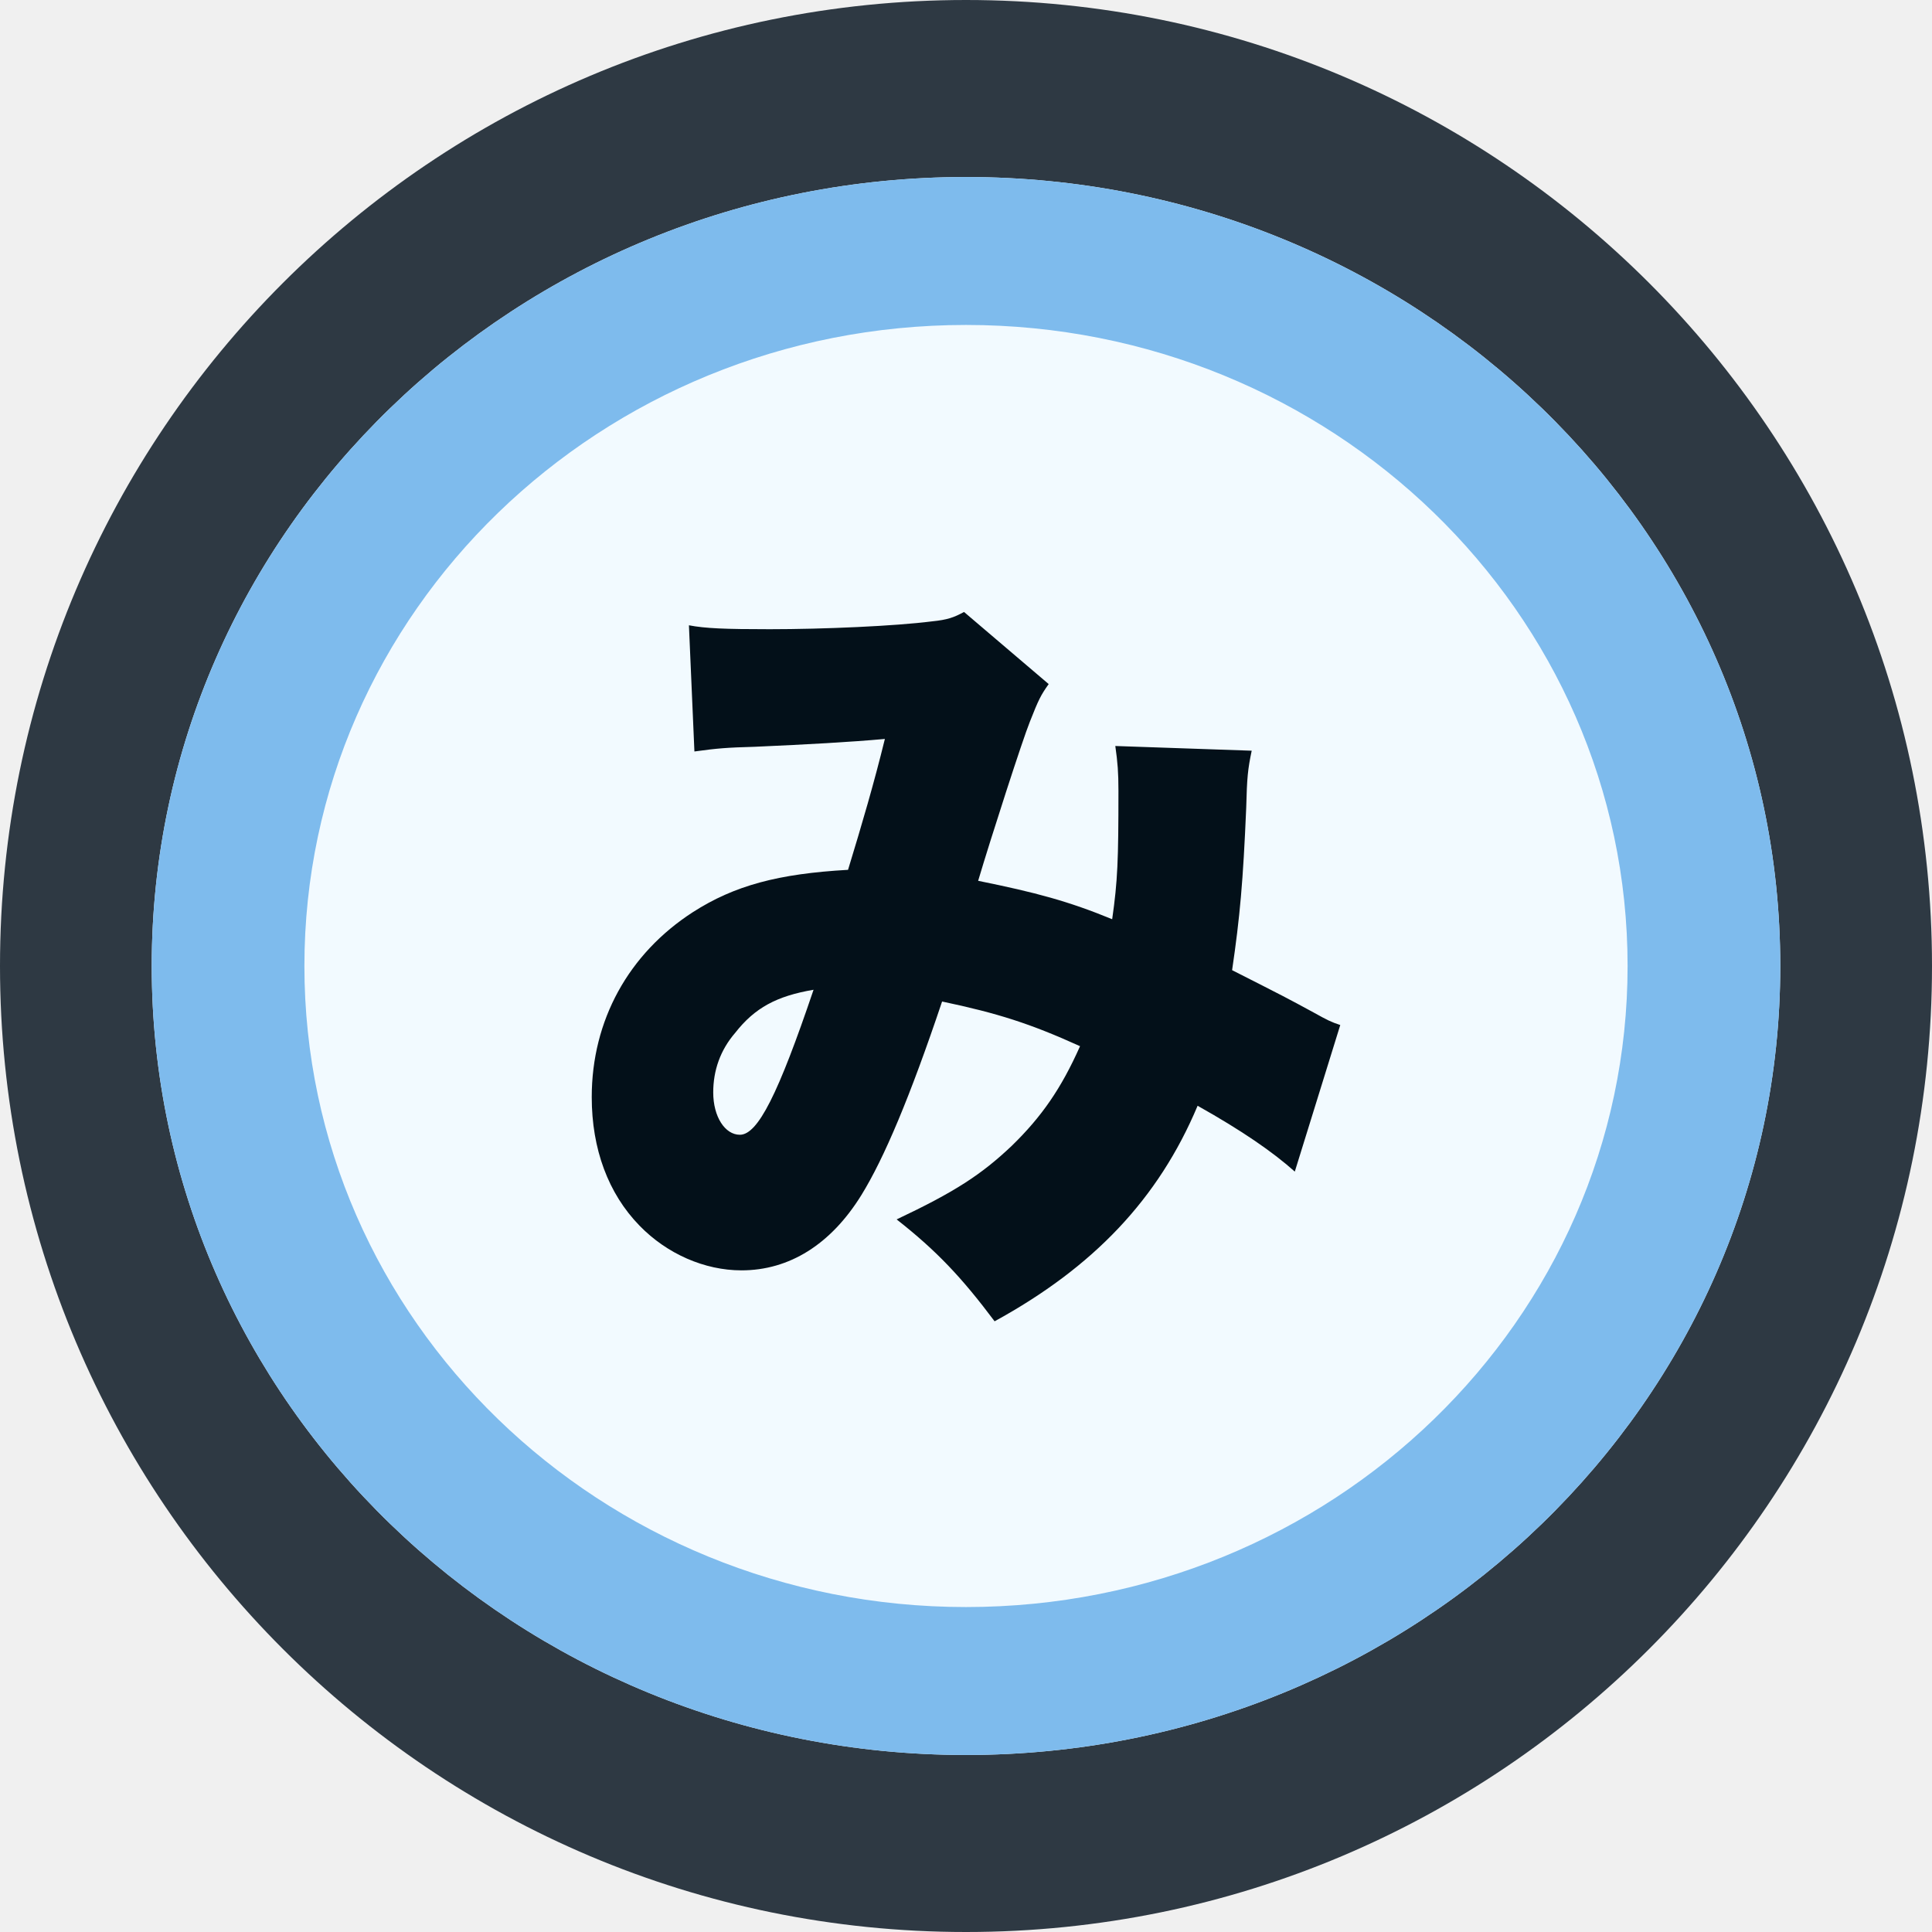
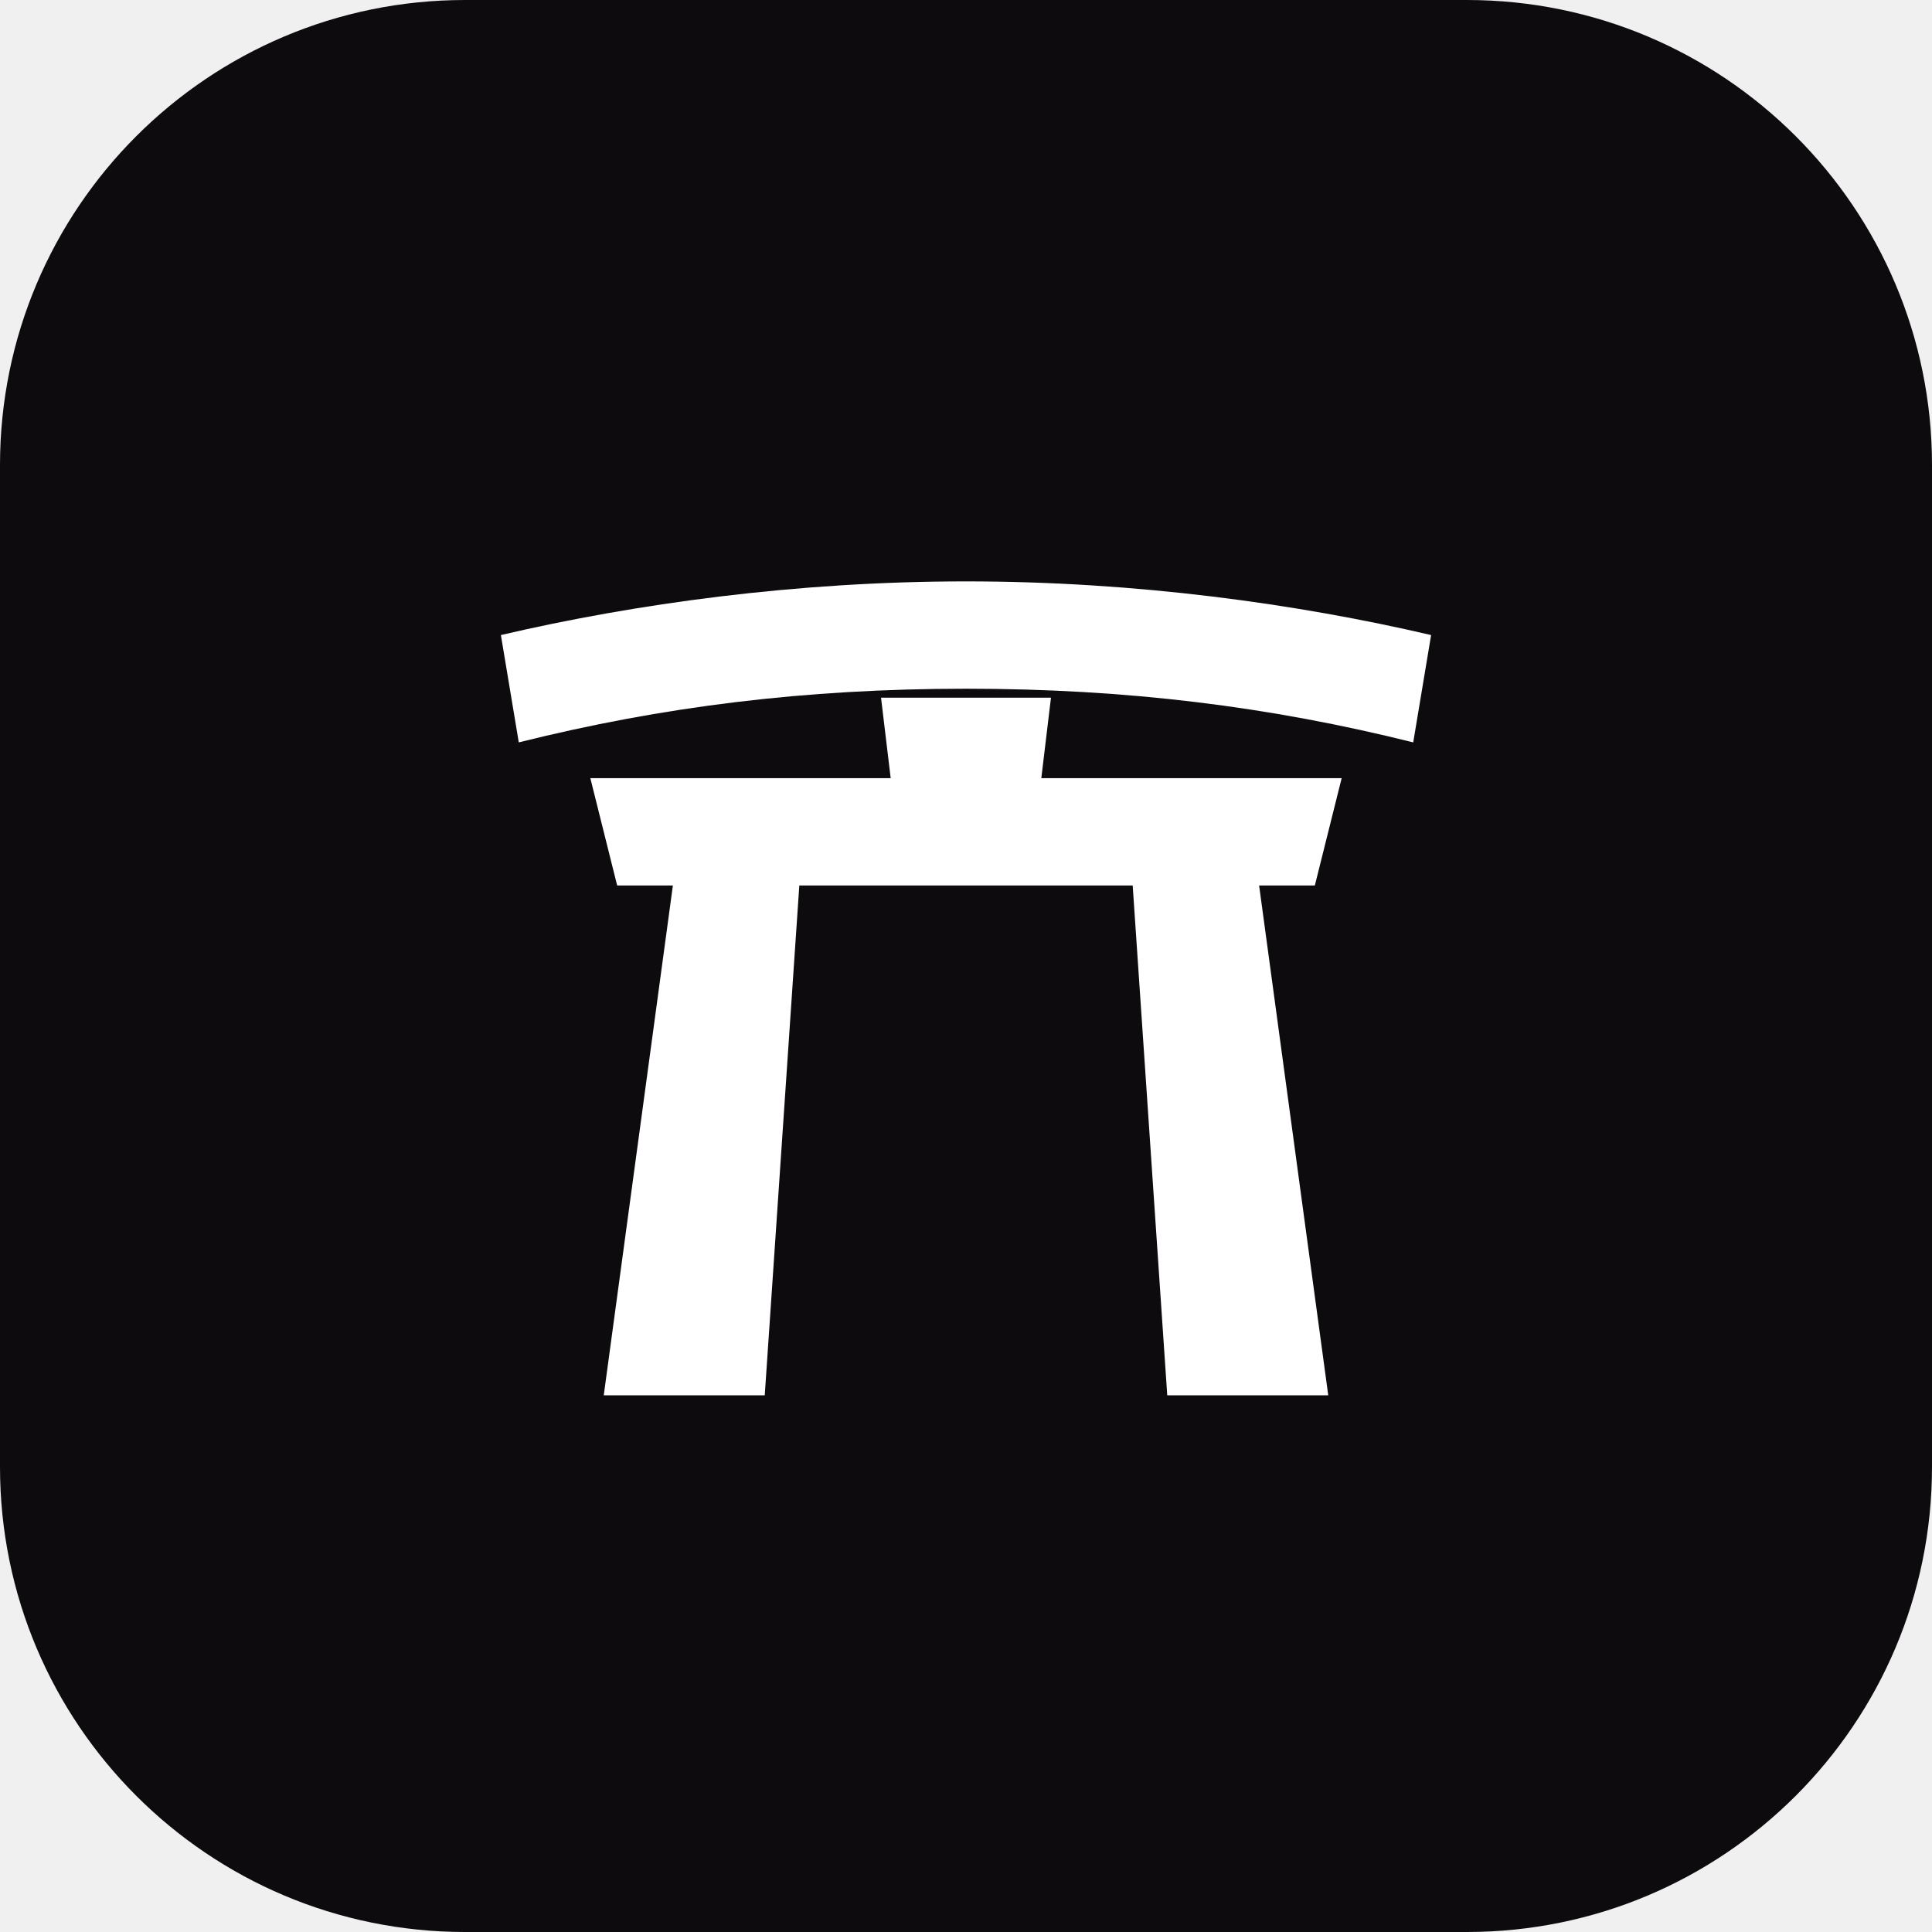
- <svg xmlns="http://www.w3.org/2000/svg" width="512" height="512" fill="none" viewBox="0 0 432 432">
-   <circle cx="216" cy="216" r="216" fill="#2e3943" />
-   <path fill="#f2faff" d="M398.073 216c0 97.433-81.517 176.419-182.073 176.419-100.556 0-182.073-78.986-182.073-176.419S115.444 39.581 216 39.581c100.556 0 182.073 78.986 182.073 176.419Z" />
-   <path fill="#7ebbed" fill-rule="evenodd" d="M216 359.34c81.702 0 147.934-64.175 147.934-143.34S297.702 72.66 216 72.66 68.065 136.835 68.065 216 134.298 359.34 216 359.34zm0 33.079c100.556 0 182.073-78.986 182.073-176.419S316.556 39.581 216 39.581C115.444 39.581 33.927 118.567 33.927 216S115.444 392.419 216 392.419z" clip-rule="evenodd" />
-   <path fill="#031019" d="m155.273 168.033-1.227-28.215c3.68.7 8.063.875 18.052.875 12.092 0 28.041-.7 36.279-1.752 3.504-.35 4.907-.876 7.185-2.103l18.928 16.124c-1.753 2.453-2.279 3.505-4.207 8.412-1.576 3.856-8.762 26.113-11.567 35.577 12.97 2.63 20.155 4.557 29.97 8.588 1.226-8.588 1.401-13.144 1.401-28.742 0-4.03-.175-6.31-.7-9.99l30.495 1.051c-.877 4.207-1.052 5.959-1.227 12.794-.701 16.475-1.403 24.361-3.154 36.279 12.092 6.134 12.092 6.134 18.226 9.464 3.154 1.752 3.855 2.102 5.959 2.804l-10.165 32.773c-4.908-4.381-11.743-9.113-21.732-14.721-8.763 20.855-23.31 36.103-45.392 48.195-7.36-9.814-12.97-15.772-21.907-22.783 12.969-6.134 18.928-9.99 25.763-16.475 6.66-6.484 11.04-12.793 15.247-22.258-11.217-5.082-18.403-7.36-30.846-9.989-7.185 21.382-12.969 35.052-18.051 43.29-6.835 11.04-16.124 16.824-26.815 16.824-8.237 0-16.65-3.68-22.784-9.99-7.01-7.185-10.69-17.175-10.69-28.742 0-17.176 8.238-32.072 22.609-41.361 9.288-5.959 19.103-8.588 34.7-9.465 3.155-10.34 5.785-19.278 8.238-29.267-7.712.701-17.35 1.227-29.093 1.752-6.309.175-8.412.35-13.495 1.051zm26.64 53.279c-8.238 1.402-13.145 4.031-17.527 9.64-3.33 3.855-4.907 8.412-4.907 13.32 0 5.432 2.63 9.464 5.959 9.464 4.03 0 8.588-9.114 16.475-32.424z" />
+ <svg xmlns="http://www.w3.org/2000/svg" viewBox="0 0 432 432">
+   <rect width="432" height="432" rx="104" fill="#0D0B0E" />
+   <g fill="#FFFFFF">
+     <path d="M112 142c30-7 66-12 104-12s74 5 104 12l-4 24c-32-8-64-12-100-12s-68 4-100 12z" />
+     <path d="M132 174h168l-6 24H138z" />
+     <path d="M151 194h28l-8 118h-36z" />
+     <path d="M253 194h28l16 118h-36z" />
+     <path d="M197 156h38l-3 25h-32z" />
+   </g>
</svg>
